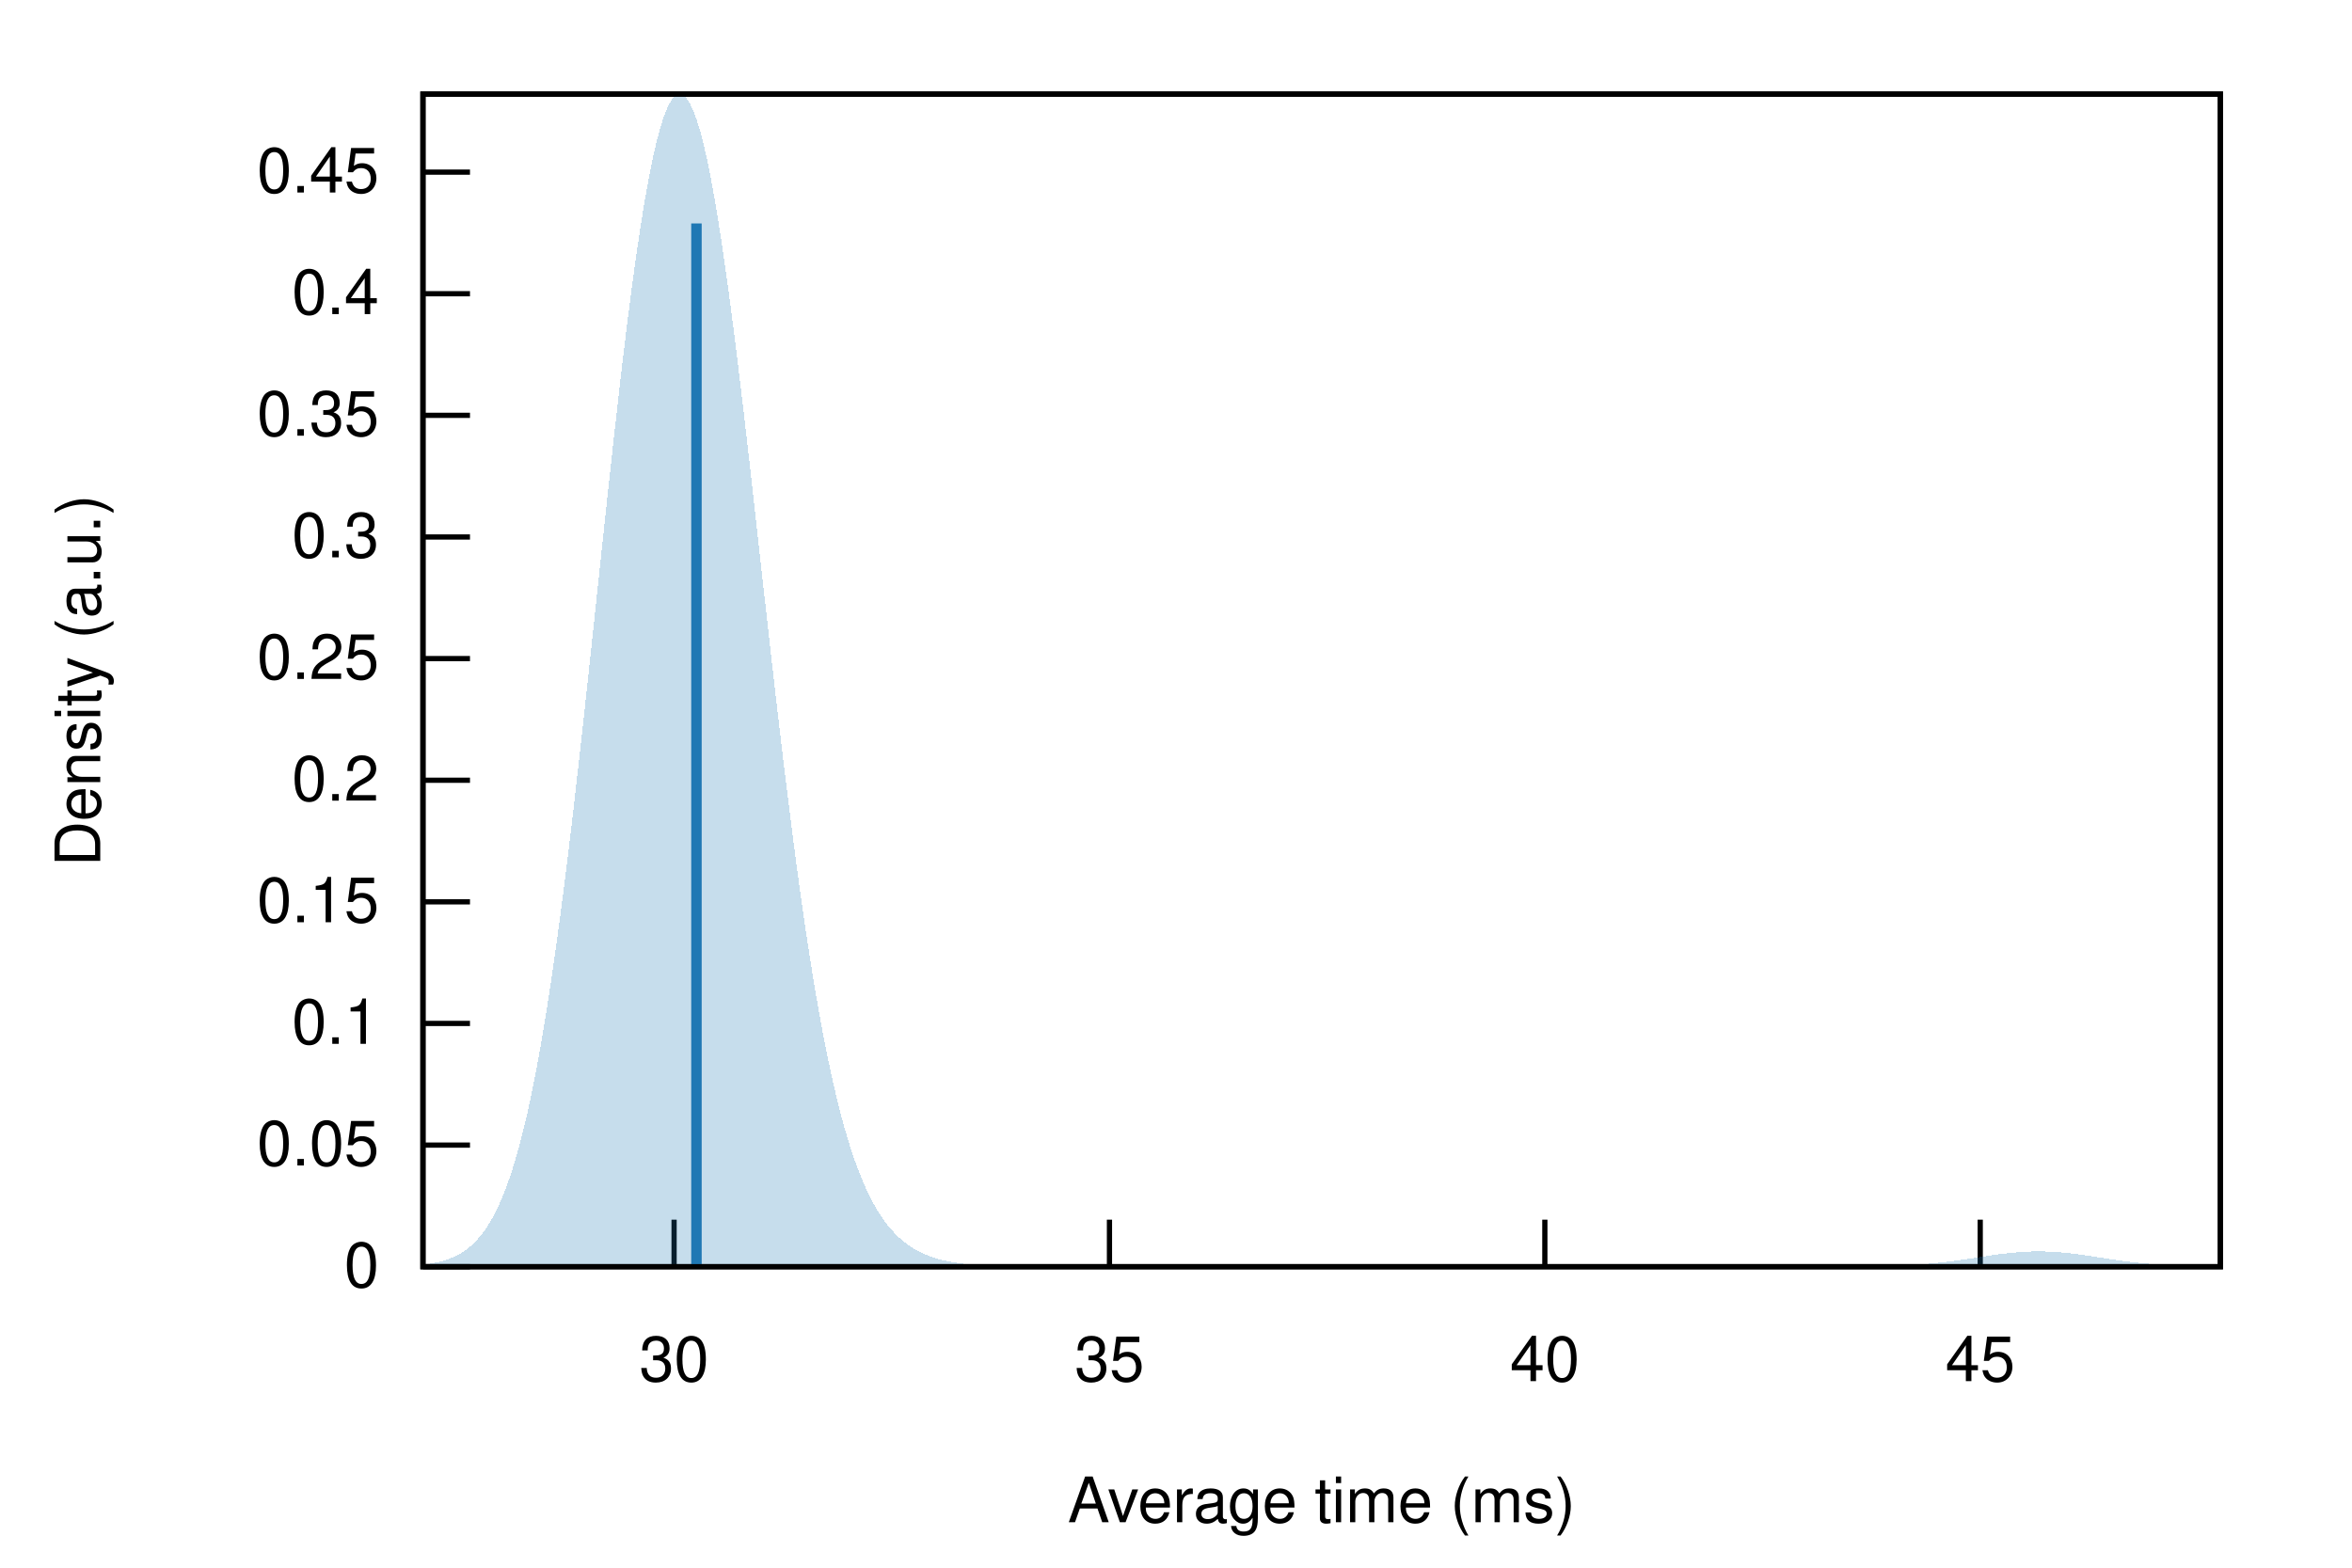
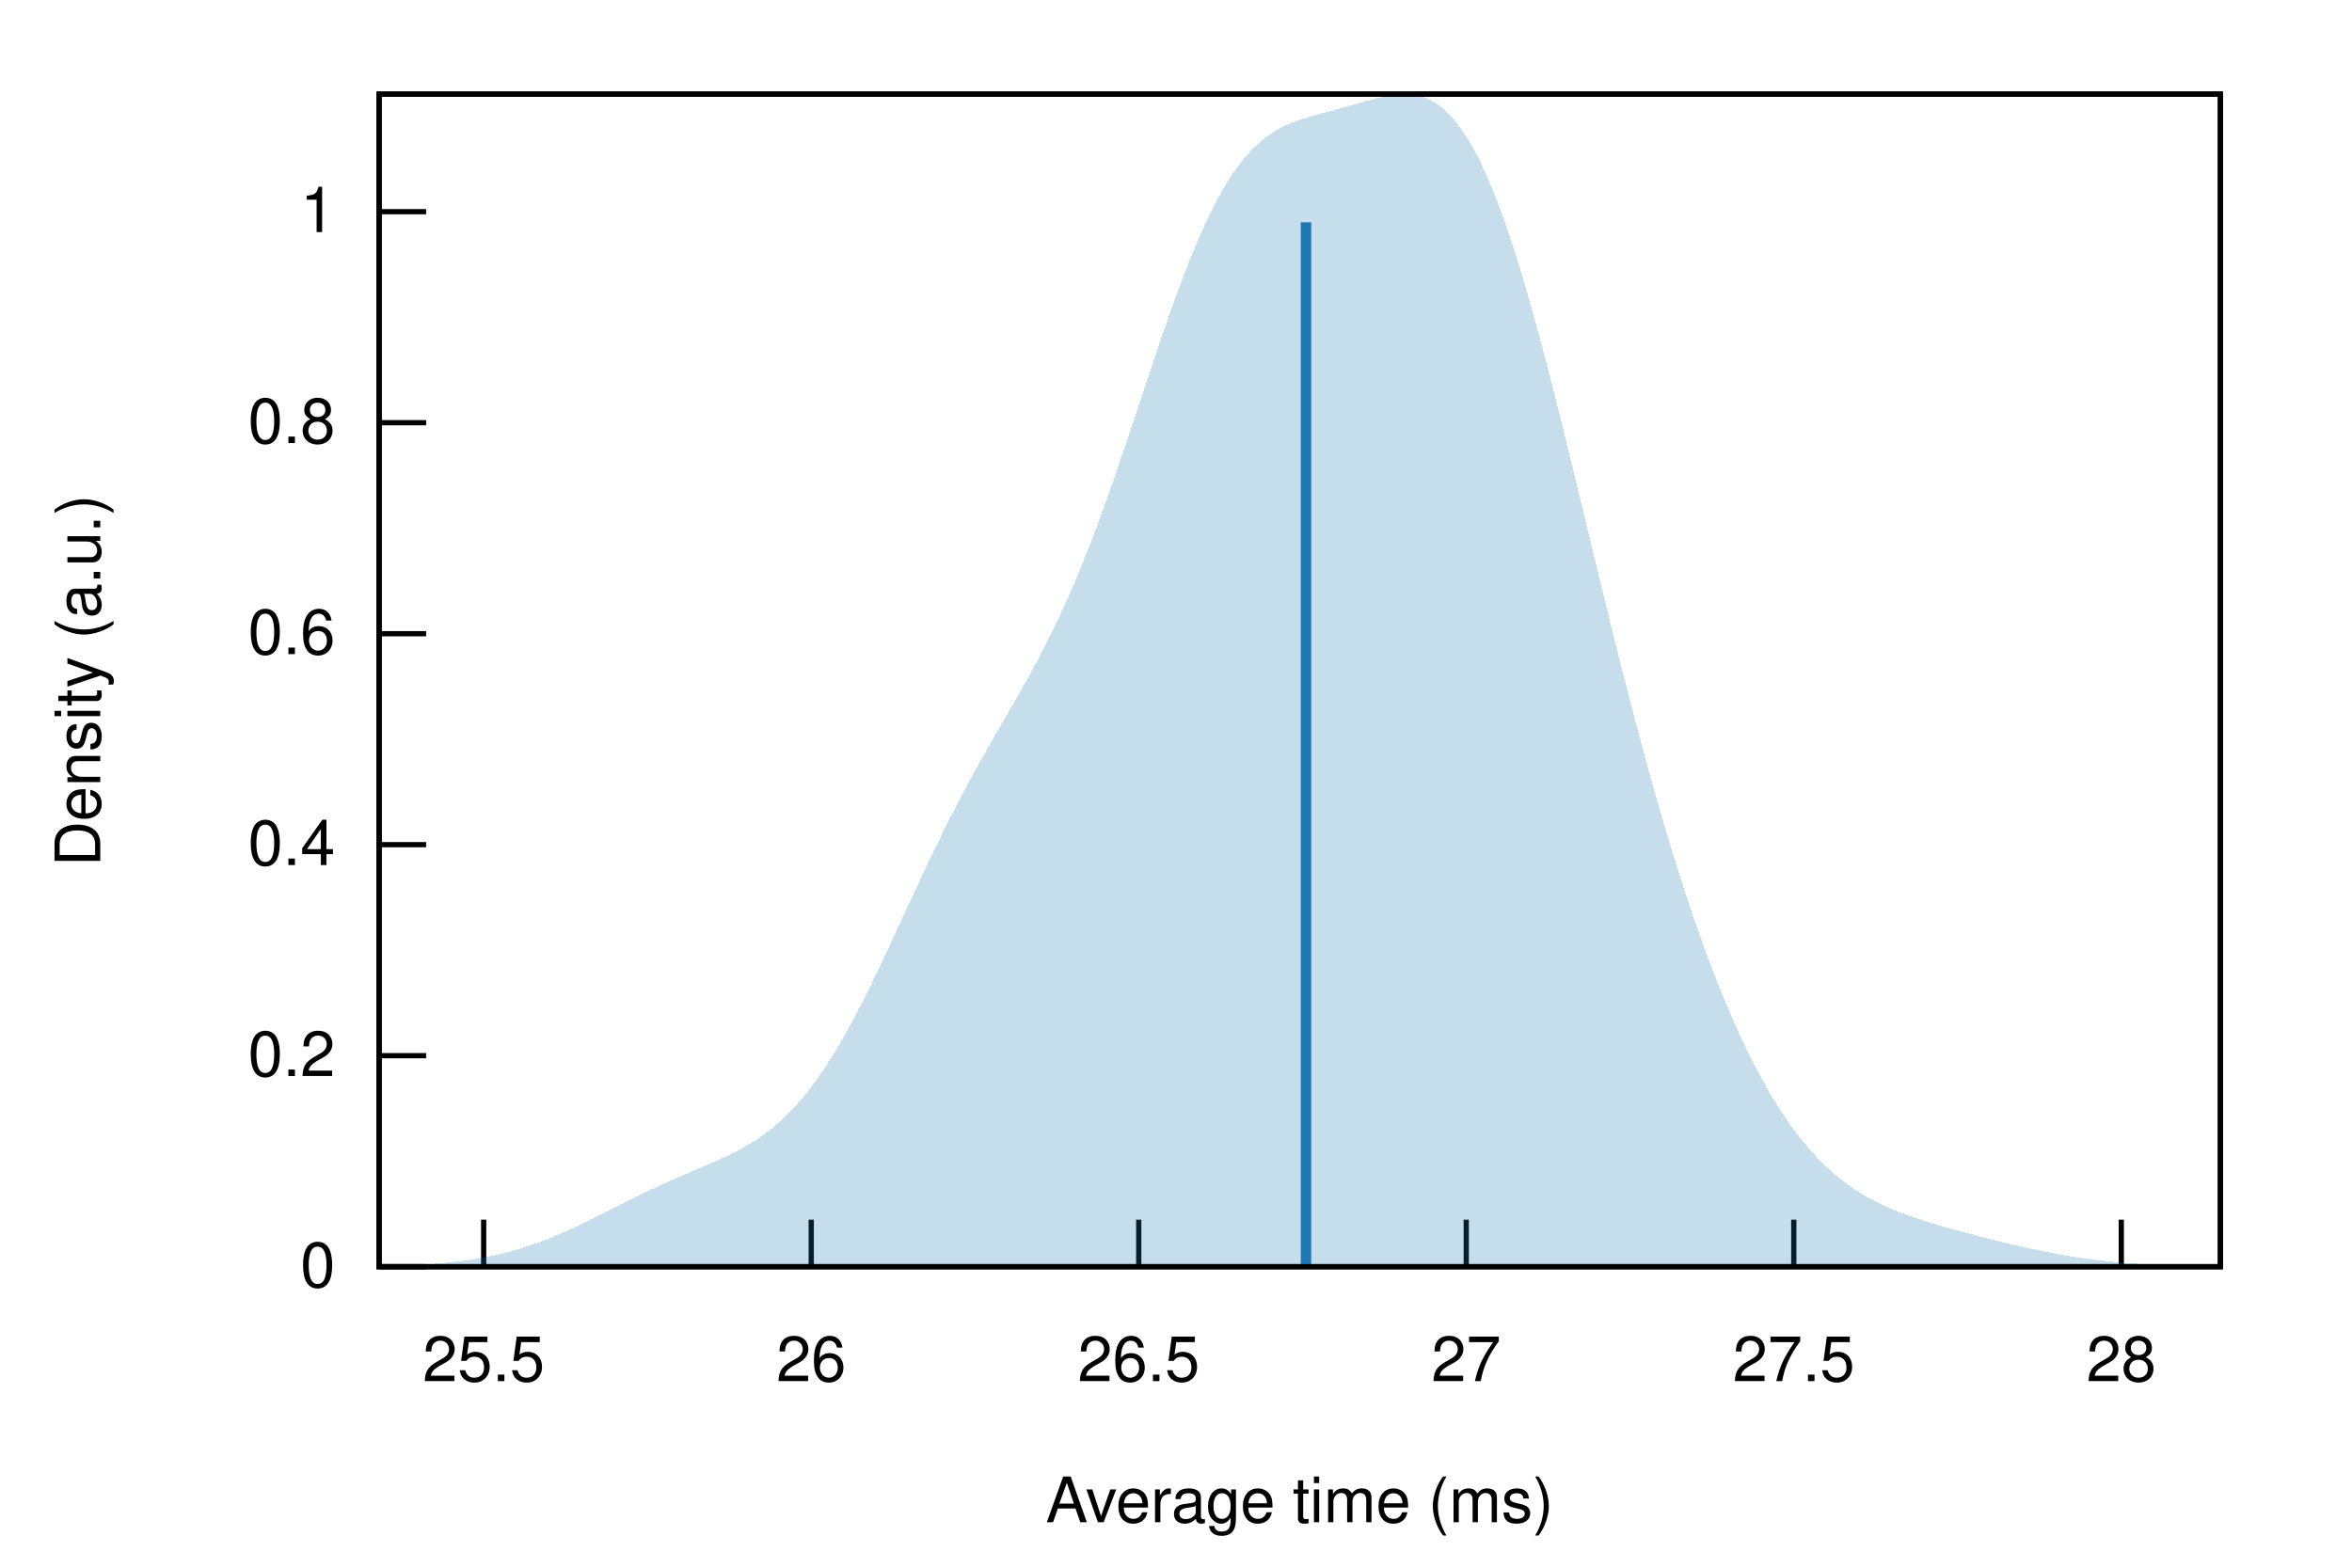
<svg xmlns="http://www.w3.org/2000/svg" xmlns:xlink="http://www.w3.org/1999/xlink" viewBox="0 0 450 300">
  <g id="gnuplot_canvas">
    <rect x="0" y="0" width="450" height="300" fill="none" />
    <defs>
      <circle id="gpDot" r="0.5" stroke-width="0.5" stroke="currentColor" />
      <path id="gpPt0" stroke-width="0.222" stroke="currentColor" d="M-1,0 h2 M0,-1 v2" />
      <path id="gpPt1" stroke-width="0.222" stroke="currentColor" d="M-1,-1 L1,1 M1,-1 L-1,1" />
      <path id="gpPt2" stroke-width="0.222" stroke="currentColor" d="M-1,0 L1,0 M0,-1 L0,1 M-1,-1 L1,1 M-1,1 L1,-1" />
      <rect id="gpPt3" stroke-width="0.222" stroke="currentColor" x="-1" y="-1" width="2" height="2" />
      <rect id="gpPt4" stroke-width="0.222" stroke="currentColor" fill="currentColor" x="-1" y="-1" width="2" height="2" />
      <circle id="gpPt5" stroke-width="0.222" stroke="currentColor" cx="0" cy="0" r="1" />
      <use xlink:href="#gpPt5" id="gpPt6" fill="currentColor" stroke="none" />
      <path id="gpPt7" stroke-width="0.222" stroke="currentColor" d="M0,-1.33 L-1.33,0.67 L1.33,0.67 z" />
      <use xlink:href="#gpPt7" id="gpPt8" fill="currentColor" stroke="none" />
      <use xlink:href="#gpPt7" id="gpPt9" stroke="currentColor" transform="rotate(180)" />
      <use xlink:href="#gpPt9" id="gpPt10" fill="currentColor" stroke="none" />
      <use xlink:href="#gpPt3" id="gpPt11" stroke="currentColor" transform="rotate(45)" />
      <use xlink:href="#gpPt11" id="gpPt12" fill="currentColor" stroke="none" />
      <path id="gpPt13" stroke-width="0.222" stroke="currentColor" d="M0,1.330 L1.265,0.411 L0.782,-1.067 L-0.782,-1.076 L-1.265,0.411 z" />
      <use xlink:href="#gpPt13" id="gpPt14" fill="currentColor" stroke="none" />
      <filter id="textbox" filterUnits="objectBoundingBox" x="0" y="0" height="1" width="1">
        <feFlood flood-color="white" flood-opacity="1" result="bgnd" />
        <feComposite in="SourceGraphic" in2="bgnd" operator="atop" />
      </filter>
      <filter id="greybox" filterUnits="objectBoundingBox" x="0" y="0" height="1" width="1">
        <feFlood flood-color="lightgrey" flood-opacity="1" result="grey" />
        <feComposite in="SourceGraphic" in2="grey" operator="atop" />
      </filter>
    </defs>
    <g fill="none" color="white" stroke="currentColor" stroke-width="1.00" stroke-linecap="butt" stroke-linejoin="miter">
</g>
    <g fill="none" color="black" stroke="currentColor" stroke-width="1.00" stroke-linecap="butt" stroke-linejoin="miter">
-       <path stroke="black" d="M80.92,242.40 L89.92,242.40  " />
-       <g transform="translate(72.53,246.30)" stroke="none" fill="black" font-family="Helvetica" font-size="12.00" text-anchor="end">
+       <path stroke="black" d="M72.53,242.40 L81.53,242.40  " />
+       <g transform="translate(64.14,246.30)" stroke="none" fill="black" font-family="Helvetica" font-size="12.00" text-anchor="end">
        <text>
          <tspan font-family="Helvetica"> 0</tspan>
        </text>
      </g>
    </g>
    <g fill="none" color="black" stroke="currentColor" stroke-width="1.00" stroke-linecap="butt" stroke-linejoin="miter">
-       <path stroke="black" d="M80.92,219.13 L89.92,219.13  " />
-       <g transform="translate(72.53,223.03)" stroke="none" fill="black" font-family="Helvetica" font-size="12.00" text-anchor="end">
-         <text>
-           <tspan font-family="Helvetica"> 0.05</tspan>
-         </text>
-       </g>
-     </g>
-     <g fill="none" color="black" stroke="currentColor" stroke-width="1.00" stroke-linecap="butt" stroke-linejoin="miter">
-       <path stroke="black" d="M80.92,195.85 L89.92,195.85  " />
-       <g transform="translate(72.53,199.75)" stroke="none" fill="black" font-family="Helvetica" font-size="12.00" text-anchor="end">
-         <text>
-           <tspan font-family="Helvetica"> 0.1</tspan>
-         </text>
-       </g>
-     </g>
-     <g fill="none" color="black" stroke="currentColor" stroke-width="1.00" stroke-linecap="butt" stroke-linejoin="miter">
-       <path stroke="black" d="M80.92,172.58 L89.92,172.58  " />
-       <g transform="translate(72.53,176.48)" stroke="none" fill="black" font-family="Helvetica" font-size="12.00" text-anchor="end">
-         <text>
-           <tspan font-family="Helvetica"> 0.15</tspan>
-         </text>
-       </g>
-     </g>
-     <g fill="none" color="black" stroke="currentColor" stroke-width="1.00" stroke-linecap="butt" stroke-linejoin="miter">
-       <path stroke="black" d="M80.92,149.31 L89.92,149.31  " />
-       <g transform="translate(72.53,153.21)" stroke="none" fill="black" font-family="Helvetica" font-size="12.00" text-anchor="end">
+       <path stroke="black" d="M72.53,202.02 L81.53,202.02  " />
+       <g transform="translate(64.14,205.92)" stroke="none" fill="black" font-family="Helvetica" font-size="12.00" text-anchor="end">
        <text>
          <tspan font-family="Helvetica"> 0.2</tspan>
        </text>
      </g>
    </g>
    <g fill="none" color="black" stroke="currentColor" stroke-width="1.00" stroke-linecap="butt" stroke-linejoin="miter">
-       <path stroke="black" d="M80.92,126.03 L89.92,126.03  " />
-       <g transform="translate(72.53,129.93)" stroke="none" fill="black" font-family="Helvetica" font-size="12.00" text-anchor="end">
-         <text>
-           <tspan font-family="Helvetica"> 0.25</tspan>
-         </text>
-       </g>
-     </g>
-     <g fill="none" color="black" stroke="currentColor" stroke-width="1.00" stroke-linecap="butt" stroke-linejoin="miter">
-       <path stroke="black" d="M80.92,102.76 L89.92,102.76  " />
-       <g transform="translate(72.53,106.66)" stroke="none" fill="black" font-family="Helvetica" font-size="12.00" text-anchor="end">
-         <text>
-           <tspan font-family="Helvetica"> 0.3</tspan>
-         </text>
-       </g>
-     </g>
-     <g fill="none" color="black" stroke="currentColor" stroke-width="1.00" stroke-linecap="butt" stroke-linejoin="miter">
-       <path stroke="black" d="M80.92,79.48 L89.92,79.48  " />
-       <g transform="translate(72.53,83.38)" stroke="none" fill="black" font-family="Helvetica" font-size="12.00" text-anchor="end">
-         <text>
-           <tspan font-family="Helvetica"> 0.35</tspan>
-         </text>
-       </g>
-     </g>
-     <g fill="none" color="black" stroke="currentColor" stroke-width="1.00" stroke-linecap="butt" stroke-linejoin="miter">
-       <path stroke="black" d="M80.92,56.21 L89.92,56.21  " />
-       <g transform="translate(72.53,60.11)" stroke="none" fill="black" font-family="Helvetica" font-size="12.00" text-anchor="end">
+       <path stroke="black" d="M72.53,161.64 L81.53,161.64  " />
+       <g transform="translate(64.14,165.54)" stroke="none" fill="black" font-family="Helvetica" font-size="12.00" text-anchor="end">
        <text>
          <tspan font-family="Helvetica"> 0.4</tspan>
        </text>
      </g>
    </g>
    <g fill="none" color="black" stroke="currentColor" stroke-width="1.00" stroke-linecap="butt" stroke-linejoin="miter">
-       <path stroke="black" d="M80.92,32.94 L89.92,32.94  " />
-       <g transform="translate(72.53,36.84)" stroke="none" fill="black" font-family="Helvetica" font-size="12.00" text-anchor="end">
+       <path stroke="black" d="M72.53,121.27 L81.53,121.27  " />
+       <g transform="translate(64.14,125.17)" stroke="none" fill="black" font-family="Helvetica" font-size="12.00" text-anchor="end">
        <text>
-           <tspan font-family="Helvetica"> 0.45</tspan>
+           <tspan font-family="Helvetica"> 0.6</tspan>
        </text>
      </g>
    </g>
    <g fill="none" color="black" stroke="currentColor" stroke-width="1.00" stroke-linecap="butt" stroke-linejoin="miter">
-       <path stroke="black" d="M128.97,242.40 L128.97,233.40  " />
-       <g transform="translate(128.97,264.30)" stroke="none" fill="black" font-family="Helvetica" font-size="12.00" text-anchor="middle">
+       <path stroke="black" d="M72.53,80.89 L81.53,80.89  " />
+       <g transform="translate(64.14,84.79)" stroke="none" fill="black" font-family="Helvetica" font-size="12.00" text-anchor="end">
        <text>
-           <tspan font-family="Helvetica"> 30</tspan>
+           <tspan font-family="Helvetica"> 0.8</tspan>
        </text>
      </g>
    </g>
    <g fill="none" color="black" stroke="currentColor" stroke-width="1.00" stroke-linecap="butt" stroke-linejoin="miter">
-       <path stroke="black" d="M212.27,242.40 L212.27,233.40  " />
-       <g transform="translate(212.27,264.30)" stroke="none" fill="black" font-family="Helvetica" font-size="12.00" text-anchor="middle">
+       <path stroke="black" d="M72.53,40.51 L81.53,40.51  " />
+       <g transform="translate(64.14,44.41)" stroke="none" fill="black" font-family="Helvetica" font-size="12.00" text-anchor="end">
        <text>
-           <tspan font-family="Helvetica"> 35</tspan>
+           <tspan font-family="Helvetica"> 1</tspan>
        </text>
      </g>
    </g>
    <g fill="none" color="black" stroke="currentColor" stroke-width="1.00" stroke-linecap="butt" stroke-linejoin="miter">
-       <path stroke="black" d="M295.57,242.40 L295.57,233.40  " />
-       <g transform="translate(295.57,264.30)" stroke="none" fill="black" font-family="Helvetica" font-size="12.00" text-anchor="middle">
+       <path stroke="black" d="M92.54,242.40 L92.54,233.40  " />
+       <g transform="translate(92.54,264.30)" stroke="none" fill="black" font-family="Helvetica" font-size="12.00" text-anchor="middle">
        <text>
-           <tspan font-family="Helvetica"> 40</tspan>
+           <tspan font-family="Helvetica"> 25.5</tspan>
        </text>
      </g>
    </g>
    <g fill="none" color="black" stroke="currentColor" stroke-width="1.00" stroke-linecap="butt" stroke-linejoin="miter">
-       <path stroke="black" d="M378.87,242.40 L378.87,233.40  " />
-       <g transform="translate(378.87,264.30)" stroke="none" fill="black" font-family="Helvetica" font-size="12.00" text-anchor="middle">
+       <path stroke="black" d="M155.21,242.40 L155.21,233.40  " />
+       <g transform="translate(155.21,264.30)" stroke="none" fill="black" font-family="Helvetica" font-size="12.00" text-anchor="middle">
        <text>
-           <tspan font-family="Helvetica"> 45</tspan>
+           <tspan font-family="Helvetica"> 26</tspan>
+         </text>
+       </g>
+     </g>
+     <g fill="none" color="black" stroke="currentColor" stroke-width="1.00" stroke-linecap="butt" stroke-linejoin="miter">
+       <path stroke="black" d="M217.87,242.40 L217.87,233.40  " />
+       <g transform="translate(217.87,264.30)" stroke="none" fill="black" font-family="Helvetica" font-size="12.00" text-anchor="middle">
+         <text>
+           <tspan font-family="Helvetica"> 26.5</tspan>
+         </text>
+       </g>
+     </g>
+     <g fill="none" color="black" stroke="currentColor" stroke-width="1.00" stroke-linecap="butt" stroke-linejoin="miter">
+       <path stroke="black" d="M280.53,242.40 L280.53,233.40  " />
+       <g transform="translate(280.53,264.30)" stroke="none" fill="black" font-family="Helvetica" font-size="12.00" text-anchor="middle">
+         <text>
+           <tspan font-family="Helvetica"> 27</tspan>
+         </text>
+       </g>
+     </g>
+     <g fill="none" color="black" stroke="currentColor" stroke-width="1.00" stroke-linecap="butt" stroke-linejoin="miter">
+       <path stroke="black" d="M343.20,242.40 L343.20,233.40  " />
+       <g transform="translate(343.20,264.30)" stroke="none" fill="black" font-family="Helvetica" font-size="12.00" text-anchor="middle">
+         <text>
+           <tspan font-family="Helvetica"> 27.5</tspan>
+         </text>
+       </g>
+     </g>
+     <g fill="none" color="black" stroke="currentColor" stroke-width="1.00" stroke-linecap="butt" stroke-linejoin="miter">
+       <path stroke="black" d="M405.86,242.40 L405.86,233.40  " />
+       <g transform="translate(405.86,264.30)" stroke="none" fill="black" font-family="Helvetica" font-size="12.00" text-anchor="middle">
+         <text>
+           <tspan font-family="Helvetica"> 28</tspan>
        </text>
      </g>
    </g>
    <g fill="none" color="black" stroke="currentColor" stroke-width="1.00" stroke-linecap="butt" stroke-linejoin="miter">
</g>
    <g fill="none" color="black" stroke="currentColor" stroke-width="1.00" stroke-linecap="butt" stroke-linejoin="miter">
-       <path stroke="black" d="M80.92,18.01 L80.92,242.40 L424.82,242.40 L424.82,18.01 L80.92,18.01 Z  " />
+       <path stroke="black" d="M72.53,18.01 L72.53,242.40 L424.82,242.40 L424.82,18.01 L72.53,18.01 Z  " />
    </g>
    <g fill="none" color="black" stroke="currentColor" stroke-width="1.00" stroke-linecap="butt" stroke-linejoin="miter">
</g>
    <g id="gnuplot_plot_1">
      <g fill="none" color="black" stroke="currentColor" stroke-width="1.00" stroke-linecap="butt" stroke-linejoin="miter">
        <g stroke="none" shape-rendering="crispEdges">
-           <polygon fill="rgb( 31, 120, 180)" fill-opacity="0.25" points="80.92,242.00 81.61,241.92 82.30,241.82 82.99,241.70 83.68,241.56 84.37,241.39 85.06,241.20 85.74,240.97 86.43,240.70 87.12,240.40 87.81,240.04 88.50,239.62 89.19,239.15 89.88,238.61 90.57,237.99 91.26,237.28 91.95,236.48 92.64,235.58 93.33,234.56 94.01,233.42 94.70,232.15 95.39,230.73 96.08,229.16 96.77,227.42 97.46,225.51 98.15,223.41 98.84,221.11 99.53,218.61 100.22,215.89 100.91,212.95 101.60,209.78 102.28,206.38 102.97,202.74 103.66,198.86 104.35,194.73 105.04,190.36 105.73,185.76 106.42,180.92 107.11,175.86 107.80,170.57 108.49,165.09 109.18,159.41 109.87,153.55 110.55,147.53 111.24,141.38 111.93,135.10 112.62,128.74 113.31,122.30 114.00,115.82 114.69,109.33 115.38,102.85 116.07,96.41 116.76,90.04 117.45,83.77 118.14,77.64 118.82,71.67 119.51,65.89 120.20,60.32 120.89,55.01 121.58,49.96 122.27,45.22 122.96,40.79 123.65,36.71 124.34,32.99 125.03,29.65 125.72,26.71 126.41,24.18 127.09,22.07 127.78,20.39 128.47,19.15 129.16,18.36 129.85,18.01 130.54,18.11 131.23,18.66 131.92,19.65 132.61,21.08 133.30,22.93 133.99,25.20 134.68,27.88 135.37,30.95 136.05,34.39 136.74,38.18 137.43,42.31 138.12,46.76 138.81,51.50 139.50,56.50 140.19,61.74 140.88,67.20 141.57,72.84 142.26,78.65 142.95,84.59 143.64,90.63 144.32,96.75 145.01,102.91 145.70,109.10 146.39,115.28 147.08,121.44 147.77,127.53 148.46,133.56 149.15,139.48 149.84,145.29 150.53,150.96 151.22,156.48 151.91,161.83 152.59,167.01 153.28,172.00 153.97,176.79 154.66,181.37 155.35,185.75 156.04,189.92 156.73,193.87 157.42,197.61 158.11,201.14 158.80,204.46 159.49,207.57 160.18,210.49 160.86,213.21 161.55,215.74 162.24,218.10 162.93,220.28 163.62,222.30 164.31,224.16 165.00,225.87 165.69,227.45 166.38,228.89 167.07,230.22 167.76,231.43 168.45,232.53 169.13,233.53 169.82,234.44 170.51,235.27 171.20,236.02 171.89,236.70 172.58,237.32 173.27,237.87 173.96,238.37 174.65,238.82 175.34,239.23 176.03,239.59 176.72,239.92 177.40,240.21 178.09,240.47 178.78,240.70 179.47,240.91 180.16,241.09 180.85,241.25 181.54,241.40 182.23,241.53 182.92,241.64 183.61,241.74 184.30,241.83 184.99,241.91 185.68,241.98 186.36,242.03 187.05,242.09 187.74,242.13 188.43,242.17 189.12,242.21 189.81,242.23 190.50,242.26 191.19,242.28 191.88,242.30 192.57,242.32 193.26,242.33 193.95,242.34 194.63,242.35 195.32,242.36 196.01,242.37 196.70,242.37 197.39,242.38 198.08,242.38 198.77,242.38 199.46,242.39 200.15,242.39 200.84,242.39 201.53,242.39 202.22,242.39 202.90,242.40 203.59,242.40 204.28,242.40 204.97,242.40 205.66,242.40 206.35,242.40 207.04,242.40 207.73,242.40 208.42,242.40 209.11,242.40 209.80,242.40 210.49,242.40 211.17,242.40 211.86,242.40 212.55,242.40 213.24,242.40 213.93,242.40 214.62,242.40 215.31,242.40 216.00,242.40 216.69,242.40 217.38,242.40 218.07,242.40 218.76,242.40 219.44,242.40 220.13,242.40 220.82,242.40 221.51,242.40 222.20,242.40 222.89,242.40 223.58,242.40 224.27,242.40 224.96,242.40 225.65,242.40 226.34,242.40 227.03,242.40 227.71,242.40 228.40,242.40 229.09,242.40 229.78,242.40 230.47,242.40 231.16,242.40 231.85,242.40 232.54,242.40 233.23,242.40 233.92,242.40 234.61,242.40 235.30,242.40 235.99,242.40 236.67,242.40 237.36,242.40 238.05,242.40 238.74,242.40 239.43,242.40 240.12,242.40 240.81,242.40 241.50,242.40 242.19,242.40 242.88,242.40 243.57,242.40 244.26,242.40 244.94,242.40 245.63,242.40 246.32,242.40 247.01,242.40 247.70,242.40 248.39,242.40 249.08,242.40 249.77,242.40 250.46,242.40 251.15,242.40 251.84,242.40 252.53,242.40 253.21,242.40 253.90,242.40 254.59,242.40 255.28,242.40 255.97,242.40 256.66,242.40 257.35,242.40 258.04,242.40 258.73,242.40 259.42,242.40 260.11,242.40 260.80,242.40 261.48,242.40 262.17,242.40 262.86,242.40 263.55,242.40 264.24,242.40 264.93,242.40 265.62,242.40 266.31,242.40 267.00,242.40 267.69,242.40 268.38,242.40 269.07,242.40 269.75,242.40 270.44,242.40 271.13,242.40 271.82,242.40 272.51,242.40 273.20,242.40 273.89,242.40 274.58,242.40 275.27,242.40 275.96,242.40 276.65,242.40 277.34,242.40 278.03,242.40 278.71,242.40 279.40,242.40 280.09,242.40 280.78,242.40 281.47,242.40 282.16,242.40 282.85,242.40 283.54,242.40 284.23,242.40 284.92,242.40 285.61,242.40 286.30,242.40 286.98,242.40 287.67,242.40 288.36,242.40 289.05,242.40 289.74,242.40 290.43,242.40 291.12,242.40 291.81,242.40 292.50,242.40 293.19,242.40 293.88,242.40 294.57,242.40 295.25,242.40 295.94,242.40 296.63,242.40 297.32,242.40 298.01,242.40 298.70,242.40 299.39,242.40 300.08,242.40 300.77,242.40 301.46,242.40 302.15,242.40 302.84,242.40 303.52,242.40 304.21,242.40 304.90,242.40 305.59,242.40 306.28,242.40 306.97,242.40 307.66,242.40 308.35,242.40 309.04,242.40 309.73,242.40 310.42,242.40 311.11,242.40 311.79,242.40 312.48,242.40 313.17,242.40 313.86,242.40 314.55,242.40 315.24,242.40 315.93,242.40 316.62,242.40 317.31,242.40 318.00,242.40 318.69,242.40 319.38,242.40 320.06,242.40 320.75,242.40 321.44,242.40 322.13,242.40 322.82,242.40 323.51,242.40 324.20,242.40 324.89,242.40 325.58,242.40 326.27,242.40 326.96,242.40 327.65,242.40 328.34,242.40 329.02,242.40 329.71,242.40 330.40,242.40 331.09,242.40 331.78,242.40 332.47,242.40 333.16,242.40 333.85,242.40 334.54,242.40 335.23,242.40 335.92,242.40 336.61,242.40 337.29,242.40 337.98,242.40 338.67,242.40 339.36,242.40 340.05,242.40 340.74,242.40 341.43,242.40 342.12,242.40 342.81,242.40 343.50,242.40 344.19,242.40 344.88,242.40 345.56,242.40 346.25,242.40 346.94,242.40 347.63,242.40 348.32,242.40 349.01,242.39 349.70,242.39 350.39,242.39 351.08,242.39 351.77,242.39 352.46,242.38 353.15,242.38 353.83,242.38 354.52,242.37 355.21,242.37 355.90,242.36 356.59,242.35 357.28,242.34 357.97,242.33 358.66,242.32 359.35,242.31 360.04,242.29 360.73,242.28 361.42,242.26 362.10,242.24 362.79,242.21 363.48,242.18 364.17,242.15 364.86,242.12 365.55,242.08 366.24,242.04 366.93,241.99 367.62,241.94 368.31,241.89 369.00,241.83 369.69,241.76 370.37,241.70 371.06,241.62 371.75,241.55 372.44,241.46 373.13,241.38 373.82,241.29 374.51,241.19 375.20,241.10 375.89,241.00 376.58,240.90 377.27,240.79 377.96,240.69 378.65,240.58 379.33,240.48 380.02,240.37 380.71,240.27 381.40,240.17 382.09,240.07 382.78,239.98 383.47,239.90 384.16,239.82 384.85,239.74 385.54,239.68 386.23,239.62 386.92,239.57 387.60,239.53 388.29,239.50 388.98,239.48 389.67,239.47 390.36,239.47 391.05,239.48 391.74,239.50 392.43,239.53 393.12,239.57 393.81,239.62 394.50,239.68 395.19,239.75 395.87,239.82 396.56,239.90 397.25,239.99 397.94,240.08 398.63,240.18 399.32,240.28 400.01,240.38 400.70,240.48 401.39,240.59 402.08,240.70 402.77,240.80 403.46,240.90 404.14,241.01 404.83,241.11 405.52,241.20 406.21,241.30 406.90,241.39 407.59,241.47 408.28,241.55 408.97,241.63 409.66,241.70 410.35,241.77 411.04,241.83 411.73,241.89 412.41,241.95 413.10,242.00 413.79,242.04 414.48,242.08 415.17,242.12 415.86,242.16 416.55,242.19 417.24,242.21 417.93,242.24 418.62,242.26 419.31,242.28 420.00,242.30 420.68,242.31 421.37,242.32 422.06,242.34 422.75,242.35 423.44,242.35 424.13,242.36 424.82,242.37 424.82,242.40 424.13,242.40 423.44,242.40 422.75,242.40 422.06,242.40 421.37,242.40 420.68,242.40 420.00,242.40 419.31,242.40 418.62,242.40 417.93,242.40 417.24,242.40 416.55,242.40 415.86,242.40 415.17,242.40 414.48,242.40 413.79,242.40 413.10,242.40 412.41,242.40 411.73,242.40 411.04,242.40 410.35,242.40 409.66,242.40 408.97,242.40 408.28,242.40 407.59,242.40 406.90,242.40 406.21,242.40 405.52,242.40 404.83,242.40 404.14,242.40 403.46,242.40 402.77,242.40 402.08,242.40 401.39,242.40 400.70,242.40 400.01,242.40 399.32,242.40 398.63,242.40 397.94,242.40 397.25,242.40 396.56,242.40 395.87,242.40 395.19,242.40 394.50,242.40 393.81,242.40 393.12,242.40 392.43,242.40 391.74,242.40 391.05,242.40 390.36,242.40 389.67,242.40 388.98,242.40 388.29,242.40 387.60,242.40 386.92,242.40 386.23,242.40 385.54,242.40 384.85,242.40 384.16,242.40 383.47,242.40 382.78,242.40 382.09,242.40 381.40,242.40 380.71,242.40 380.02,242.40 379.33,242.40 378.65,242.40 377.96,242.40 377.27,242.40 376.58,242.40 375.89,242.40 375.20,242.40 374.51,242.40 373.82,242.40 373.13,242.40 372.44,242.40 371.75,242.40 371.06,242.40 370.37,242.40 369.69,242.40 369.00,242.40 368.31,242.40 367.62,242.40 366.93,242.40 366.24,242.40 365.55,242.40 364.86,242.40 364.17,242.40 363.48,242.40 362.79,242.40 362.10,242.40 361.42,242.40 360.73,242.40 360.04,242.40 359.35,242.40 358.66,242.40 357.97,242.40 357.28,242.40 356.59,242.40 355.90,242.40 355.21,242.40 354.52,242.40 353.83,242.40 353.15,242.40 352.46,242.40 351.77,242.40 351.08,242.40 350.39,242.40 349.70,242.40 349.01,242.40 348.32,242.40 347.63,242.40 346.94,242.40 346.25,242.40 345.56,242.40 344.88,242.40 344.19,242.40 343.50,242.40 342.81,242.40 342.12,242.40 341.43,242.40 340.74,242.40 340.05,242.40 339.36,242.40 338.67,242.40 337.98,242.40 337.29,242.40 336.61,242.40 335.92,242.40 335.23,242.40 334.54,242.40 333.85,242.40 333.16,242.40 332.47,242.40 331.78,242.40 331.09,242.40 330.40,242.40 329.71,242.40 329.02,242.40 328.34,242.40 327.65,242.40 326.96,242.40 326.27,242.40 325.58,242.40 324.89,242.40 324.20,242.40 323.51,242.40 322.82,242.40 322.13,242.40 321.44,242.40 320.75,242.40 320.06,242.40 319.38,242.40 318.69,242.40 318.00,242.40 317.31,242.40 316.62,242.40 315.93,242.40 315.24,242.40 314.55,242.40 313.86,242.40 313.17,242.40 312.48,242.40 311.79,242.40 311.11,242.40 310.42,242.40 309.73,242.40 309.04,242.40 308.35,242.40 307.66,242.40 306.97,242.40 306.28,242.40 305.59,242.40 304.90,242.40 304.21,242.40 303.52,242.40 302.84,242.40 302.15,242.40 301.46,242.40 300.77,242.40 300.08,242.40 299.39,242.40 298.70,242.40 298.01,242.40 297.32,242.40 296.63,242.40 295.94,242.40 295.25,242.40 294.57,242.40 293.88,242.40 293.19,242.40 292.50,242.40 291.81,242.40 291.12,242.40 290.43,242.40 289.74,242.40 289.05,242.40 288.36,242.40 287.67,242.40 286.98,242.40 286.30,242.40 285.61,242.40 284.92,242.40 284.23,242.40 283.54,242.40 282.85,242.40 282.16,242.40 281.47,242.40 280.78,242.40 280.09,242.40 279.40,242.40 278.71,242.40 278.03,242.40 277.34,242.40 276.65,242.40 275.96,242.40 275.27,242.40 274.58,242.40 273.89,242.40 273.20,242.40 272.51,242.40 271.82,242.40 271.13,242.40 270.44,242.40 269.75,242.40 269.07,242.40 268.38,242.40 267.69,242.40 267.00,242.40 266.31,242.40 265.62,242.40 264.93,242.40 264.24,242.40 263.55,242.40 262.86,242.40 262.17,242.40 261.48,242.40 260.80,242.40 260.11,242.40 259.42,242.40 258.73,242.40 258.04,242.40 257.35,242.40 256.66,242.40 255.97,242.40 255.28,242.40 254.59,242.40 253.90,242.40 253.21,242.40 252.53,242.40 251.84,242.40 251.15,242.40 250.46,242.40 249.77,242.40 249.08,242.40 248.39,242.40 247.70,242.40 247.01,242.40 246.32,242.40 245.63,242.40 244.94,242.40 244.26,242.40 243.57,242.40 242.88,242.40 242.19,242.40 241.50,242.40 240.81,242.40 240.12,242.40 239.43,242.40 238.74,242.40 238.05,242.40 237.36,242.40 236.67,242.40 235.99,242.40 235.30,242.40 234.61,242.40 233.92,242.40 233.23,242.40 232.54,242.40 231.85,242.40 231.16,242.40 230.47,242.40 229.78,242.40 229.09,242.40 228.40,242.40 227.71,242.40 227.03,242.40 226.34,242.40 225.65,242.40 224.96,242.40 224.27,242.40 223.58,242.40 222.89,242.40 222.20,242.40 221.51,242.40 220.82,242.40 220.13,242.40 219.44,242.40 218.76,242.40 218.07,242.40 217.38,242.40 216.69,242.40 216.00,242.40 215.31,242.40 214.62,242.40 213.93,242.40 213.24,242.40 212.55,242.40 211.86,242.40 211.17,242.40 210.49,242.40 209.80,242.40 209.11,242.40 208.42,242.40 207.73,242.40 207.04,242.40 206.35,242.40 205.66,242.40 204.97,242.40 204.28,242.40 203.59,242.40 202.90,242.40 202.22,242.40 201.53,242.40 200.84,242.40 200.15,242.40 199.46,242.40 198.77,242.40 198.08,242.40 197.39,242.40 196.70,242.40 196.01,242.40 195.32,242.40 194.63,242.40 193.95,242.40 193.26,242.40 192.57,242.40 191.88,242.40 191.19,242.40 190.50,242.40 189.81,242.40 189.12,242.40 188.43,242.40 187.74,242.40 187.05,242.40 186.36,242.40 185.68,242.40 184.99,242.40 184.30,242.40 183.61,242.40 182.92,242.40 182.23,242.40 181.54,242.40 180.85,242.40 180.16,242.40 179.47,242.40 178.78,242.40 178.09,242.40 177.40,242.40 176.72,242.40 176.03,242.40 175.34,242.40 174.65,242.40 173.96,242.40 173.27,242.40 172.58,242.40 171.89,242.40 171.20,242.40 170.51,242.40 169.82,242.40 169.13,242.40 168.45,242.40 167.76,242.40 167.07,242.40 166.38,242.40 165.69,242.40 165.00,242.40 164.31,242.40 163.62,242.40 162.93,242.40 162.24,242.40 161.55,242.40 160.86,242.40 160.18,242.40 159.49,242.40 158.80,242.40 158.11,242.40 157.42,242.40 156.73,242.40 156.04,242.40 155.35,242.40 154.66,242.40 153.97,242.40 153.28,242.40 152.59,242.40 151.91,242.40 151.22,242.40 150.53,242.40 149.84,242.40 149.15,242.40 148.46,242.40 147.77,242.40 147.08,242.40 146.39,242.40 145.70,242.40 145.01,242.40 144.32,242.40 143.64,242.40 142.95,242.40 142.26,242.40 141.57,242.40 140.88,242.40 140.19,242.40 139.50,242.40 138.81,242.40 138.12,242.40 137.43,242.40 136.74,242.40 136.05,242.40 135.37,242.40 134.68,242.40 133.99,242.40 133.30,242.40 132.61,242.40 131.92,242.40 131.23,242.40 130.54,242.40 129.85,242.40 129.16,242.40 128.47,242.40 127.78,242.40 127.09,242.40 126.41,242.40 125.72,242.40 125.03,242.40 124.34,242.40 123.65,242.40 122.96,242.40 122.27,242.40 121.58,242.40 120.89,242.40 120.20,242.40 119.51,242.40 118.82,242.40 118.14,242.40 117.45,242.40 116.76,242.40 116.07,242.40 115.38,242.40 114.69,242.40 114.00,242.40 113.31,242.40 112.62,242.40 111.93,242.40 111.24,242.40 110.55,242.40 109.87,242.40 109.18,242.40 108.49,242.40 107.80,242.40 107.11,242.40 106.42,242.40 105.73,242.40 105.04,242.40 104.35,242.40 103.66,242.40 102.97,242.40 102.28,242.40 101.60,242.40 100.91,242.40 100.22,242.40 99.53,242.40 98.84,242.40 98.15,242.40 97.46,242.40 96.77,242.40 96.08,242.40 95.39,242.40 94.70,242.40 94.01,242.40 93.33,242.40 92.64,242.40 91.95,242.40 91.26,242.40 90.57,242.40 89.88,242.40 89.19,242.40 88.50,242.40 87.81,242.40 87.12,242.40 86.43,242.40 85.74,242.40 85.06,242.40 84.37,242.40 83.68,242.40 82.99,242.40 82.30,242.40 81.61,242.40 80.92,242.40 " />
+           <polygon fill="rgb( 31, 120, 180)" fill-opacity="0.25" points="72.53,242.28 73.24,242.26 73.94,242.25 74.65,242.23 75.35,242.21 76.06,242.19 76.77,242.16 77.47,242.14 78.18,242.11 78.88,242.08 79.59,242.05 80.30,242.01 81.00,241.97 81.71,241.93 82.41,241.88 83.12,241.83 83.83,241.77 84.53,241.71 85.24,241.65 85.94,241.58 86.65,241.51 87.36,241.43 88.06,241.34 88.77,241.25 89.47,241.15 90.18,241.05 90.89,240.94 91.59,240.82 92.30,240.69 93.00,240.56 93.71,240.42 94.42,240.27 95.12,240.12 95.83,239.95 96.53,239.78 97.24,239.60 97.95,239.41 98.65,239.21 99.36,239.00 100.06,238.79 100.77,238.56 101.48,238.33 102.18,238.09 102.89,237.83 103.59,237.57 104.30,237.30 105.01,237.03 105.71,236.74 106.42,236.45 107.12,236.15 107.83,235.84 108.54,235.53 109.24,235.21 109.95,234.88 110.65,234.55 111.36,234.21 112.07,233.87 112.77,233.52 113.48,233.17 114.18,232.82 114.89,232.47 115.60,232.11 116.30,231.75 117.01,231.39 117.71,231.04 118.42,230.68 119.13,230.32 119.83,229.96 120.54,229.61 121.24,229.26 121.95,228.91 122.66,228.56 123.36,228.22 124.07,227.88 124.77,227.55 125.48,227.22 126.19,226.89 126.89,226.57 127.60,226.25 128.30,225.93 129.01,225.62 129.72,225.32 130.42,225.01 131.13,224.71 131.83,224.41 132.54,224.11 133.25,223.81 133.95,223.51 134.66,223.21 135.36,222.91 136.07,222.60 136.78,222.29 137.48,221.97 138.19,221.65 138.89,221.32 139.60,220.98 140.31,220.63 141.01,220.26 141.72,219.89 142.42,219.49 143.13,219.08 143.84,218.65 144.54,218.20 145.25,217.73 145.95,217.24 146.66,216.72 147.37,216.18 148.07,215.60 148.78,215.00 149.48,214.37 150.19,213.71 150.90,213.01 151.60,212.29 152.31,211.52 153.01,210.73 153.72,209.89 154.43,209.02 155.13,208.12 155.84,207.18 156.54,206.20 157.25,205.18 157.96,204.12 158.66,203.04 159.37,201.91 160.07,200.75 160.78,199.55 161.48,198.33 162.19,197.06 162.90,195.77 163.60,194.45 164.31,193.10 165.01,191.73 165.72,190.33 166.43,188.90 167.13,187.46 167.84,186.00 168.54,184.52 169.25,183.03 169.96,181.52 170.66,180.01 171.37,178.49 172.07,176.96 172.78,175.43 173.49,173.90 174.19,172.38 174.90,170.85 175.60,169.33 176.31,167.82 177.02,166.32 177.72,164.83 178.43,163.35 179.13,161.89 179.84,160.44 180.55,159.00 181.25,157.59 181.96,156.19 182.66,154.81 183.37,153.44 184.08,152.10 184.78,150.77 185.49,149.46 186.19,148.16 186.90,146.88 187.61,145.61 188.31,144.36 189.02,143.12 189.72,141.88 190.43,140.65 191.14,139.43 191.84,138.21 192.55,136.99 193.25,135.77 193.96,134.55 194.67,133.31 195.37,132.07 196.08,130.82 196.78,129.55 197.49,128.26 198.20,126.95 198.90,125.62 199.61,124.27 200.31,122.88 201.02,121.47 201.73,120.03 202.43,118.55 203.14,117.04 203.84,115.49 204.55,113.90 205.26,112.28 205.96,110.62 206.67,108.91 207.37,107.17 208.08,105.40 208.79,103.58 209.49,101.73 210.20,99.84 210.90,97.91 211.61,95.96 212.32,93.97 213.02,91.95 213.73,89.91 214.43,87.85 215.14,85.77 215.85,83.67 216.55,81.55 217.26,79.43 217.96,77.31 218.67,75.18 219.38,73.05 220.08,70.93 220.79,68.83 221.49,66.73 222.20,64.66 222.91,62.61 223.61,60.59 224.32,58.60 225.02,56.65 225.73,54.73 226.44,52.86 227.14,51.03 227.85,49.26 228.55,47.53 229.26,45.87 229.97,44.25 230.67,42.70 231.38,41.21 232.08,39.78 232.79,38.42 233.50,37.12 234.20,35.89 234.91,34.72 235.61,33.62 236.32,32.58 237.03,31.61 237.73,30.70 238.44,29.85 239.14,29.06 239.85,28.33 240.56,27.66 241.26,27.03 241.97,26.46 242.67,25.93 243.38,25.45 244.09,25.02 244.79,24.61 245.50,24.25 246.20,23.91 246.91,23.61 247.62,23.33 248.32,23.07 249.03,22.82 249.73,22.60 250.44,22.39 251.15,22.18 251.85,21.99 252.56,21.80 253.26,21.61 253.97,21.42 254.68,21.23 255.38,21.05 256.09,20.86 256.79,20.66 257.50,20.47 258.21,20.27 258.91,20.07 259.62,19.86 260.32,19.66 261.03,19.46 261.74,19.26 262.44,19.07 263.15,18.88 263.85,18.70 264.56,18.54 265.27,18.39 265.97,18.26 266.68,18.15 267.38,18.07 268.09,18.03 268.80,18.01 269.50,18.03 270.21,18.10 270.91,18.21 271.62,18.37 272.33,18.58 273.03,18.85 273.74,19.19 274.44,19.58 275.15,20.05 275.86,20.59 276.56,21.20 277.27,21.88 277.97,22.65 278.68,23.50 279.39,24.43 280.09,25.45 280.80,26.55 281.50,27.74 282.21,29.02 282.92,30.39 283.62,31.84 284.33,33.38 285.03,35.01 285.74,36.73 286.45,38.53 287.15,40.41 287.86,42.37 288.56,44.42 289.27,46.54 289.98,48.73 290.68,51.00 291.39,53.33 292.09,55.73 292.80,58.19 293.51,60.70 294.21,63.28 294.92,65.90 295.62,68.57 296.33,71.28 297.04,74.03 297.74,76.81 298.45,79.63 299.15,82.47 299.86,85.33 300.57,88.22 301.27,91.11 301.98,94.02 302.68,96.94 303.39,99.86 304.10,102.78 304.80,105.70 305.51,108.61 306.21,111.51 306.92,114.40 307.63,117.28 308.33,120.14 309.04,122.98 309.74,125.79 310.45,128.59 311.16,131.35 311.86,134.09 312.57,136.80 313.27,139.47 313.98,142.12 314.69,144.73 315.39,147.30 316.10,149.84 316.80,152.34 317.51,154.80 318.22,157.22 318.92,159.60 319.63,161.94 320.33,164.24 321.04,166.50 321.75,168.72 322.45,170.90 323.16,173.03 323.86,175.12 324.57,177.17 325.28,179.17 325.98,181.14 326.69,183.06 327.39,184.94 328.10,186.77 328.81,188.57 329.51,190.32 330.22,192.02 330.92,193.69 331.63,195.31 332.34,196.90 333.04,198.44 333.75,199.93 334.45,201.39 335.16,202.81 335.87,204.18 336.57,205.52 337.28,206.81 337.98,208.07 338.69,209.29 339.39,210.46 340.10,211.60 340.81,212.70 341.51,213.76 342.22,214.79 342.92,215.78 343.63,216.73 344.34,217.65 345.04,218.53 345.75,219.38 346.45,220.19 347.16,220.97 347.87,221.72 348.57,222.44 349.28,223.13 349.98,223.79 350.69,224.42 351.40,225.02 352.10,225.60 352.81,226.15 353.51,226.67 354.22,227.17 354.93,227.65 355.63,228.11 356.34,228.55 357.04,228.96 357.75,229.36 358.46,229.74 359.16,230.10 359.87,230.44 360.57,230.78 361.28,231.09 361.99,231.40 362.69,231.69 363.40,231.97 364.10,232.24 364.81,232.50 365.52,232.76 366.22,233.00 366.93,233.24 367.63,233.47 368.34,233.69 369.05,233.91 369.75,234.13 370.46,234.34 371.16,234.54 371.87,234.75 372.58,234.95 373.28,235.14 373.99,235.34 374.69,235.53 375.40,235.72 376.11,235.91 376.81,236.10 377.52,236.28 378.22,236.47 378.93,236.65 379.64,236.83 380.34,237.01 381.05,237.19 381.75,237.37 382.46,237.54 383.17,237.72 383.87,237.89 384.58,238.06 385.28,238.22 385.99,238.39 386.70,238.55 387.40,238.71 388.11,238.87 388.81,239.02 389.52,239.17 390.23,239.32 390.93,239.46 391.64,239.60 392.34,239.74 393.05,239.87 393.76,240.00 394.46,240.13 395.17,240.25 395.87,240.37 396.58,240.48 397.29,240.59 397.99,240.70 398.70,240.80 399.40,240.90 400.11,240.99 400.82,241.08 401.52,241.16 402.23,241.24 402.93,241.32 403.64,241.39 404.35,241.46 405.05,241.53 405.76,241.59 406.46,241.65 407.17,241.71 407.88,241.76 408.58,241.81 409.29,241.85 409.99,241.90 410.70,241.94 411.41,241.98 412.11,242.01 412.82,242.04 413.52,242.07 414.23,242.10 414.94,242.13 415.64,242.15 416.35,242.17 417.05,242.20 417.76,242.21 418.47,242.23 419.17,242.25 419.88,242.26 420.58,242.28 421.29,242.29 422.00,242.30 422.70,242.31 423.41,242.32 424.11,242.33 424.82,242.33 424.82,242.40 424.11,242.40 423.41,242.40 422.70,242.40 422.00,242.40 421.29,242.40 420.58,242.40 419.88,242.40 419.17,242.40 418.47,242.40 417.76,242.40 417.05,242.40 416.35,242.40 415.64,242.40 414.94,242.40 414.23,242.40 413.52,242.40 412.82,242.40 412.11,242.40 411.41,242.40 410.70,242.40 409.99,242.40 409.29,242.40 408.58,242.40 407.88,242.40 407.17,242.40 406.46,242.40 405.76,242.40 405.05,242.40 404.35,242.40 403.64,242.40 402.93,242.40 402.23,242.40 401.52,242.40 400.82,242.40 400.11,242.40 399.40,242.40 398.70,242.40 397.99,242.40 397.29,242.40 396.58,242.40 395.87,242.40 395.17,242.40 394.46,242.40 393.76,242.40 393.05,242.40 392.34,242.40 391.64,242.40 390.93,242.40 390.23,242.40 389.52,242.40 388.81,242.40 388.11,242.40 387.40,242.40 386.70,242.40 385.99,242.40 385.28,242.40 384.58,242.40 383.87,242.40 383.17,242.40 382.46,242.40 381.75,242.40 381.05,242.40 380.34,242.40 379.64,242.40 378.93,242.40 378.22,242.40 377.52,242.40 376.81,242.40 376.11,242.40 375.40,242.40 374.69,242.40 373.99,242.40 373.28,242.40 372.58,242.40 371.87,242.40 371.16,242.40 370.46,242.40 369.75,242.40 369.05,242.40 368.34,242.40 367.63,242.40 366.93,242.40 366.22,242.40 365.52,242.40 364.81,242.40 364.10,242.40 363.40,242.40 362.69,242.40 361.99,242.40 361.28,242.40 360.57,242.40 359.87,242.40 359.16,242.40 358.46,242.40 357.75,242.40 357.04,242.40 356.34,242.40 355.63,242.40 354.93,242.40 354.22,242.40 353.51,242.40 352.81,242.40 352.10,242.40 351.40,242.40 350.69,242.40 349.98,242.40 349.28,242.40 348.57,242.40 347.87,242.40 347.16,242.40 346.45,242.40 345.75,242.40 345.04,242.40 344.34,242.40 343.63,242.40 342.92,242.40 342.22,242.40 341.51,242.40 340.81,242.40 340.10,242.40 339.39,242.40 338.69,242.40 337.98,242.40 337.28,242.40 336.57,242.40 335.87,242.40 335.16,242.40 334.45,242.40 333.75,242.40 333.04,242.40 332.34,242.40 331.63,242.40 330.92,242.40 330.22,242.40 329.51,242.40 328.81,242.40 328.10,242.40 327.39,242.40 326.69,242.40 325.98,242.40 325.28,242.40 324.57,242.40 323.86,242.40 323.16,242.40 322.45,242.40 321.75,242.40 321.04,242.40 320.33,242.40 319.63,242.40 318.92,242.40 318.22,242.40 317.51,242.40 316.80,242.40 316.10,242.40 315.39,242.40 314.69,242.40 313.98,242.40 313.27,242.40 312.57,242.40 311.86,242.40 311.16,242.40 310.45,242.40 309.74,242.40 309.04,242.40 308.33,242.40 307.63,242.40 306.92,242.40 306.21,242.40 305.51,242.40 304.80,242.40 304.10,242.40 303.39,242.40 302.68,242.40 301.98,242.40 301.27,242.40 300.57,242.40 299.86,242.40 299.15,242.40 298.45,242.40 297.74,242.40 297.04,242.40 296.33,242.40 295.62,242.40 294.92,242.40 294.21,242.40 293.51,242.40 292.80,242.40 292.09,242.40 291.39,242.40 290.68,242.40 289.98,242.40 289.27,242.40 288.56,242.40 287.86,242.40 287.15,242.40 286.45,242.40 285.74,242.40 285.03,242.40 284.33,242.40 283.62,242.40 282.92,242.40 282.21,242.40 281.50,242.40 280.80,242.40 280.09,242.40 279.39,242.40 278.68,242.40 277.97,242.40 277.27,242.40 276.56,242.40 275.86,242.40 275.15,242.40 274.44,242.40 273.74,242.40 273.03,242.40 272.33,242.40 271.62,242.40 270.91,242.40 270.21,242.40 269.50,242.40 268.80,242.40 268.09,242.40 267.38,242.40 266.68,242.40 265.97,242.40 265.27,242.40 264.56,242.40 263.85,242.40 263.15,242.40 262.44,242.40 261.74,242.40 261.03,242.40 260.32,242.40 259.62,242.40 258.91,242.40 258.21,242.40 257.50,242.40 256.79,242.40 256.09,242.40 255.38,242.40 254.68,242.40 253.97,242.40 253.26,242.40 252.56,242.40 251.85,242.40 251.15,242.40 250.44,242.40 249.73,242.40 249.03,242.40 248.32,242.40 247.62,242.40 246.91,242.40 246.20,242.40 245.50,242.40 244.79,242.40 244.09,242.40 243.38,242.40 242.67,242.40 241.97,242.40 241.26,242.40 240.56,242.40 239.85,242.40 239.14,242.40 238.44,242.40 237.73,242.40 237.03,242.40 236.32,242.40 235.61,242.40 234.91,242.40 234.20,242.40 233.50,242.40 232.79,242.40 232.08,242.40 231.38,242.40 230.67,242.40 229.97,242.40 229.26,242.40 228.55,242.40 227.85,242.40 227.14,242.40 226.44,242.40 225.73,242.40 225.02,242.40 224.32,242.40 223.61,242.40 222.91,242.40 222.20,242.40 221.49,242.40 220.79,242.40 220.08,242.40 219.38,242.40 218.67,242.40 217.96,242.40 217.26,242.40 216.55,242.40 215.85,242.40 215.14,242.40 214.43,242.40 213.73,242.40 213.02,242.40 212.32,242.40 211.61,242.40 210.90,242.40 210.20,242.40 209.49,242.40 208.79,242.40 208.08,242.40 207.37,242.40 206.67,242.40 205.96,242.40 205.26,242.40 204.55,242.40 203.84,242.40 203.14,242.40 202.43,242.40 201.73,242.40 201.02,242.40 200.31,242.40 199.61,242.40 198.90,242.40 198.20,242.40 197.49,242.40 196.78,242.40 196.08,242.40 195.37,242.40 194.67,242.40 193.96,242.40 193.25,242.40 192.55,242.40 191.84,242.40 191.14,242.40 190.43,242.40 189.72,242.40 189.02,242.40 188.31,242.40 187.61,242.40 186.90,242.40 186.19,242.40 185.49,242.40 184.78,242.40 184.08,242.40 183.37,242.40 182.66,242.40 181.96,242.40 181.25,242.40 180.55,242.40 179.84,242.40 179.13,242.40 178.43,242.40 177.72,242.40 177.02,242.40 176.31,242.40 175.60,242.40 174.90,242.40 174.19,242.40 173.49,242.40 172.78,242.40 172.07,242.40 171.37,242.40 170.66,242.40 169.96,242.40 169.25,242.40 168.54,242.40 167.84,242.40 167.13,242.40 166.43,242.40 165.72,242.40 165.01,242.40 164.31,242.40 163.60,242.40 162.90,242.40 162.19,242.40 161.48,242.40 160.78,242.40 160.07,242.40 159.37,242.40 158.66,242.40 157.96,242.40 157.25,242.40 156.54,242.40 155.84,242.40 155.13,242.40 154.43,242.40 153.72,242.40 153.01,242.40 152.31,242.40 151.60,242.40 150.90,242.40 150.19,242.40 149.48,242.40 148.78,242.40 148.07,242.40 147.37,242.40 146.66,242.40 145.95,242.40 145.25,242.40 144.54,242.40 143.84,242.40 143.13,242.40 142.42,242.40 141.72,242.40 141.01,242.40 140.31,242.40 139.60,242.40 138.89,242.40 138.19,242.40 137.48,242.40 136.78,242.40 136.07,242.40 135.36,242.40 134.66,242.40 133.95,242.40 133.25,242.40 132.54,242.40 131.83,242.40 131.13,242.40 130.42,242.40 129.72,242.40 129.01,242.40 128.30,242.40 127.60,242.40 126.89,242.40 126.19,242.40 125.48,242.40 124.77,242.40 124.07,242.40 123.36,242.40 122.66,242.40 121.95,242.40 121.24,242.40 120.54,242.40 119.83,242.40 119.13,242.40 118.42,242.40 117.71,242.40 117.01,242.40 116.30,242.40 115.60,242.40 114.89,242.40 114.18,242.40 113.48,242.40 112.77,242.40 112.07,242.40 111.36,242.40 110.65,242.40 109.95,242.40 109.24,242.40 108.54,242.40 107.83,242.40 107.12,242.40 106.42,242.40 105.71,242.40 105.01,242.40 104.30,242.40 103.59,242.40 102.89,242.40 102.18,242.40 101.48,242.40 100.77,242.40 100.06,242.40 99.36,242.40 98.65,242.40 97.95,242.40 97.24,242.40 96.53,242.40 95.83,242.40 95.12,242.40 94.42,242.40 93.71,242.40 93.00,242.40 92.30,242.40 91.59,242.40 90.89,242.40 90.18,242.40 89.47,242.40 88.77,242.40 88.06,242.40 87.36,242.40 86.65,242.40 85.94,242.40 85.24,242.40 84.53,242.40 83.83,242.40 83.12,242.40 82.41,242.40 81.71,242.40 81.00,242.40 80.30,242.40 79.59,242.40 78.88,242.40 78.18,242.40 77.47,242.40 76.77,242.40 76.06,242.40 75.35,242.40 74.65,242.40 73.94,242.40 73.24,242.40 72.53,242.40 " />
        </g>
      </g>
    </g>
    <g id="gnuplot_plot_2">
      <g fill="none" color="white" stroke="rgb( 31, 120, 180)" stroke-width="2.00" stroke-linecap="butt" stroke-linejoin="miter">
</g>
      <g fill="none" color="black" stroke="currentColor" stroke-width="2.00" stroke-linecap="butt" stroke-linejoin="miter">
-         <path stroke="rgb( 31, 120, 180)" d="M133.25,242.40 L133.25,42.76  " />
+         <path stroke="rgb( 31, 120, 180)" d="M249.87,242.40 L249.87,42.54  " />
      </g>
    </g>
    <g fill="none" color="black" stroke="currentColor" stroke-width="2.00" stroke-linecap="butt" stroke-linejoin="miter">
</g>
    <g fill="none" color="black" stroke="black" stroke-width="1.00" stroke-linecap="butt" stroke-linejoin="miter">
</g>
    <g fill="none" color="black" stroke="currentColor" stroke-width="1.00" stroke-linecap="butt" stroke-linejoin="miter">
-       <path stroke="black" d="M80.92,18.01 L80.92,242.40 L424.82,242.40 L424.82,18.01 L80.92,18.01 Z  " />
+       <path stroke="black" d="M72.53,18.01 L72.53,242.40 L424.82,242.40 L424.82,18.01 L72.53,18.01 Z  " />
      <g transform="translate(19.18,130.21) rotate(270.00)" stroke="none" fill="black" font-family="Helvetica" font-size="12.00" text-anchor="middle">
        <text>
          <tspan font-family="Helvetica">Density (a.u.)</tspan>
        </text>
      </g>
    </g>
    <g fill="none" color="black" stroke="currentColor" stroke-width="1.00" stroke-linecap="butt" stroke-linejoin="miter">
-       <g transform="translate(252.87,291.30)" stroke="none" fill="black" font-family="Helvetica" font-size="12.00" text-anchor="middle">
+       <g transform="translate(248.67,291.30)" stroke="none" fill="black" font-family="Helvetica" font-size="12.00" text-anchor="middle">
        <text>
          <tspan font-family="Helvetica">Average time (ms)</tspan>
        </text>
      </g>
    </g>
    <g fill="none" color="black" stroke="currentColor" stroke-width="1.00" stroke-linecap="butt" stroke-linejoin="miter">
</g>
    <g fill="none" color="black" stroke="currentColor" stroke-width="1.00" stroke-linecap="butt" stroke-linejoin="miter">
</g>
  </g>
</svg>
